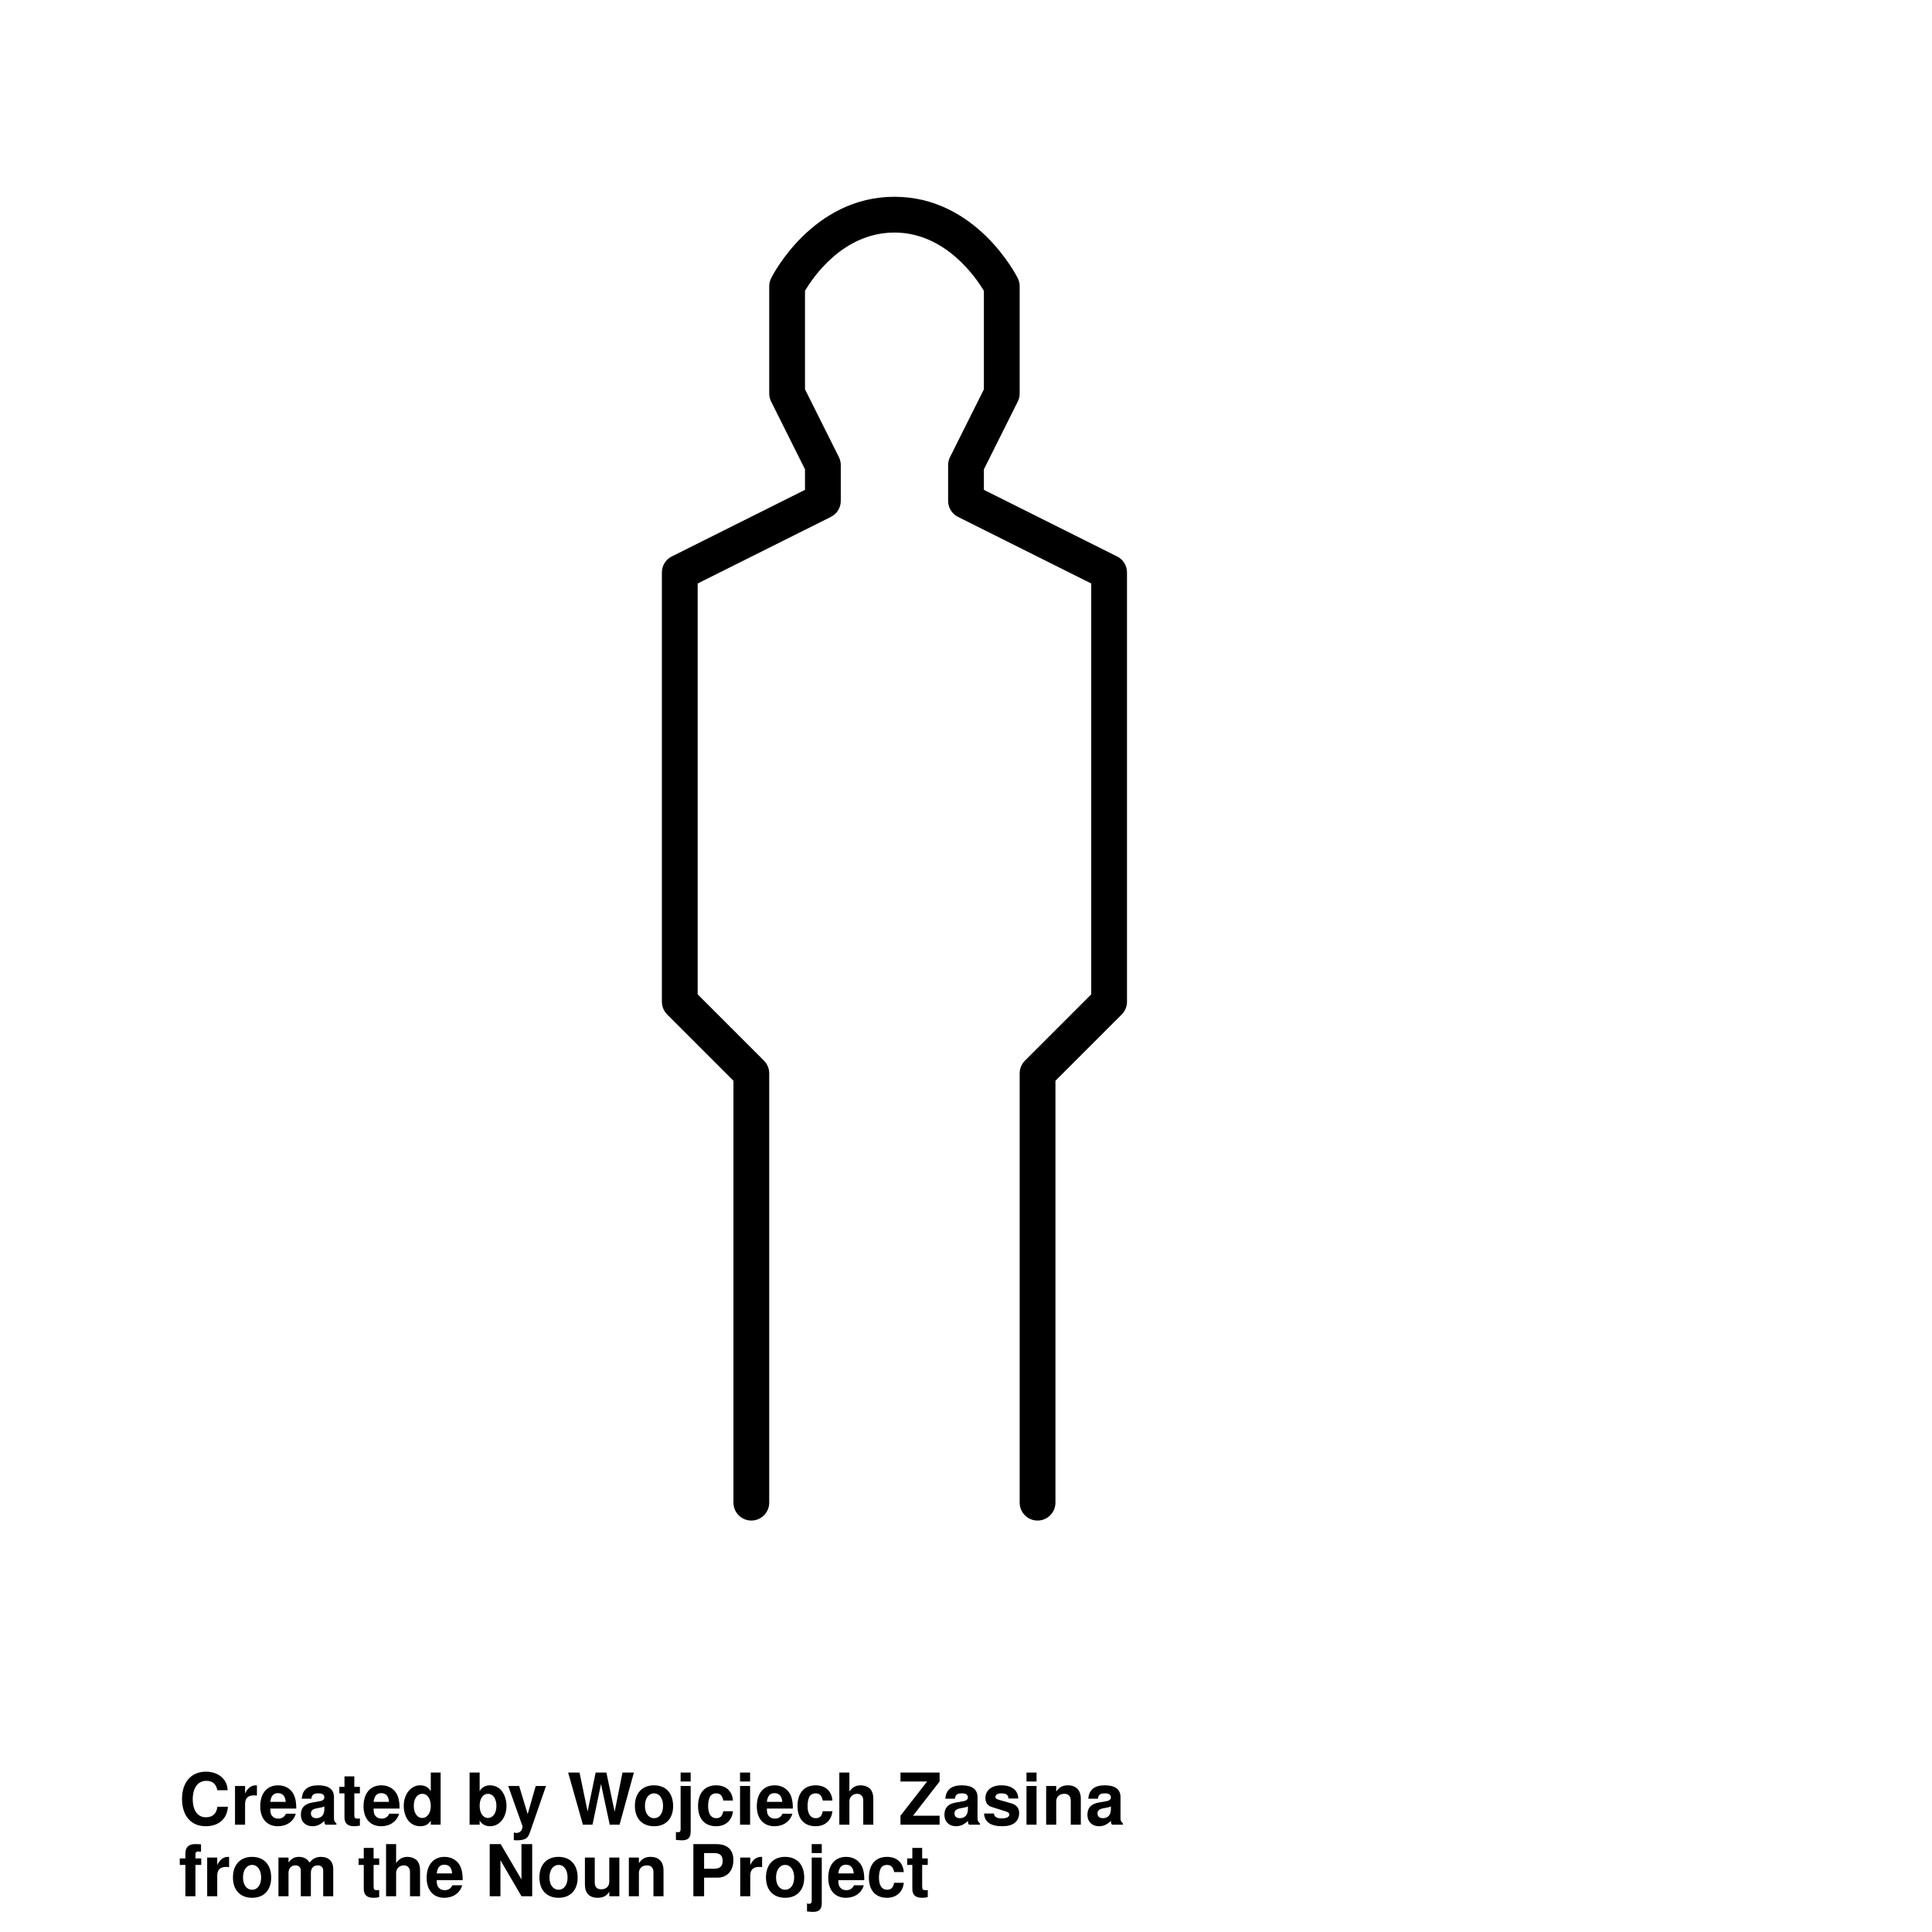
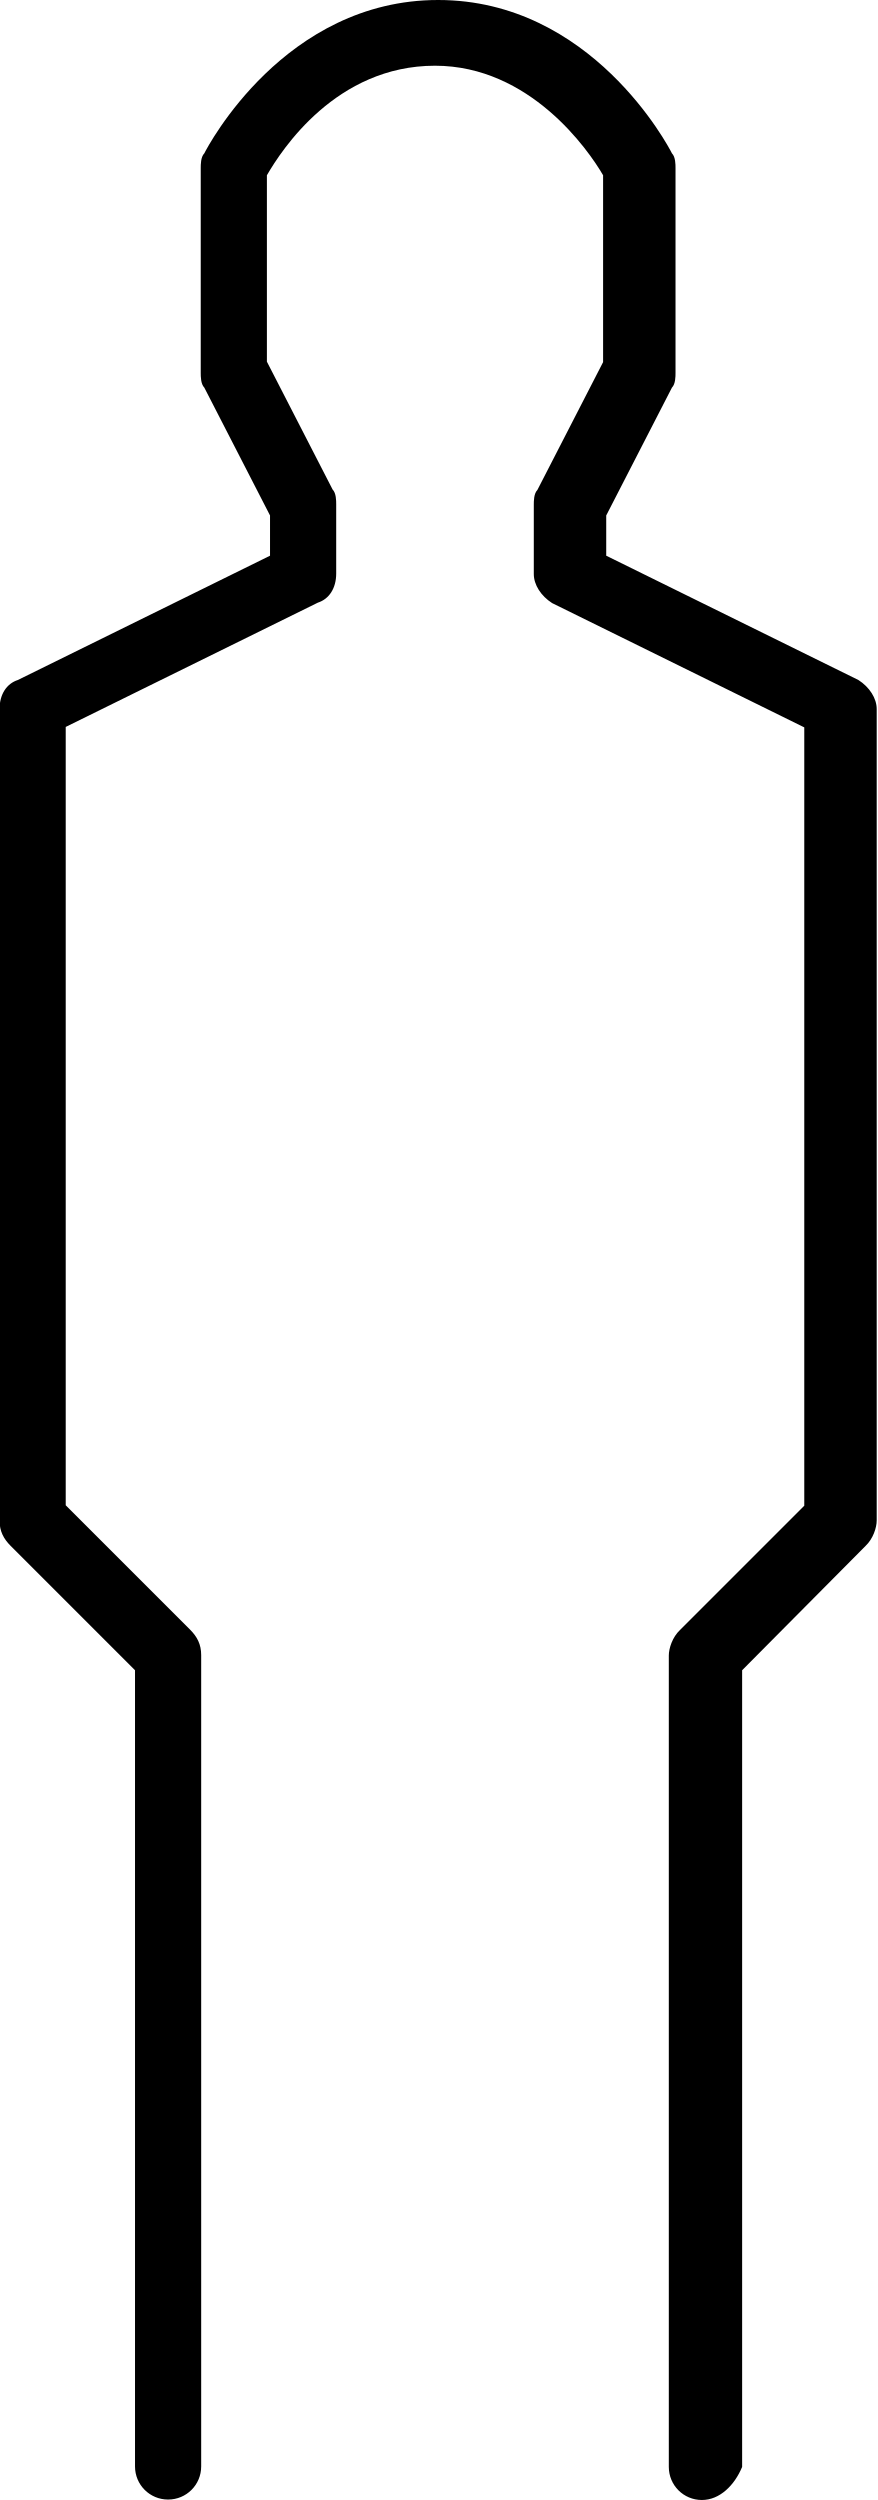
- <svg xmlns="http://www.w3.org/2000/svg" version="1.0" id="svg" x="0px" y="0px" width="100px" height="100px" viewBox="5.0 -10.0 100.0 135.0" enable-background="new 0 0 100 100" xml:space="preserve">
-   <path fill="#000000" d="M60,96.25c-0.689,0-1.25-0.561-1.25-1.25V65c0-0.332,0.132-0.648,0.366-0.884l4.634-4.634v-28.71  l-9.309-4.654C54.018,25.906,53.75,25.474,53.75,25v-2.5c0-0.194,0.045-0.385,0.132-0.559l2.368-4.736v-6.88  C55.716,9.427,53.576,6.25,50,6.25c-3.602,0-5.72,3.169-6.25,4.072v6.883l2.368,4.736c0.086,0.174,0.132,0.365,0.132,0.559V25  c0,0.474-0.268,0.906-0.691,1.118l-9.309,4.654v28.71l4.634,4.634C41.118,64.35,41.25,64.668,41.25,65v30  c0,0.689-0.56,1.25-1.25,1.25s-1.25-0.561-1.25-1.25V65.518l-4.634-4.634C33.882,60.648,33.75,60.332,33.75,60V30  c0-0.474,0.268-0.906,0.691-1.118l9.309-4.654v-1.433l-2.368-4.736c-0.086-0.174-0.132-0.365-0.132-0.559V10  c0-0.194,0.045-0.385,0.132-0.559C41.498,9.208,44.293,3.75,50,3.75s8.502,5.458,8.618,5.691C58.705,9.615,58.75,9.806,58.75,10v7.5  c0,0.194-0.045,0.385-0.132,0.559l-2.368,4.736v1.433l9.309,4.654c0.424,0.212,0.691,0.645,0.691,1.118v30  c0,0.332-0.132,0.648-0.366,0.884l-4.634,4.634V95C61.25,95.689,60.689,96.25,60,96.25z" />
-   <text x="0.0" y="117.5" font-size="5.0" font-weight="bold" font-family="Helvetica Neue, Helvetica, Arial-Unicode, Arial, Sans-serif" fill="#000000">Created by Wojciech Zasina</text>
-   <text x="0.0" y="122.5" font-size="5.0" font-weight="bold" font-family="Helvetica Neue, Helvetica, Arial-Unicode, Arial, Sans-serif" fill="#000000">from the Noun Project</text>
+ <svg xmlns="http://www.w3.org/2000/svg" version="1.1" id="svg" x="0px" y="0px" viewBox="381.9 0.4 196.2 559.2" enable-background="new 381.9 0.4 196.2 559.2" xml:space="preserve">
+   <path d="M538.9,559.6c-4.1,0-7.4-3.3-7.4-7.4V370.7c0-1.6,0.8-4.1,2.5-5.7l27.8-27.8V163.1l-56.4-27.8c-2.5-1.6-4.1-4.1-4.1-6.5  v-15.5c0-0.8,0-2.5,0.8-3.3l14.7-28.6V39.6c-3.3-5.7-16.4-24.5-37.6-24.5c-22.1,0-34.3,18.8-37.6,24.5v41.7l14.7,28.6  c0.8,0.8,0.8,2.5,0.8,3.3v15.5c0,3.3-1.6,5.7-4.1,6.5l-56.4,27.8v174.1l27.8,27.8c1.6,1.6,2.5,3.3,2.5,5.7v181.5  c0,4.1-3.3,7.4-7.4,7.4c-4.1,0-7.4-3.3-7.4-7.4V374l-27.8-27.8c-1.6-1.6-2.5-3.3-2.5-5.7V159c0-3.3,1.6-5.7,4.1-6.5l56.4-27.8v-9  l-14.7-28.6c-0.8-0.8-0.8-2.5-0.8-3.3V38c0-0.8,0-2.5,0.8-3.3c0.8-1.6,18-34.3,52.3-34.3c34.3,0,51.5,32.7,52.3,34.3  c0.8,0.8,0.8,2.5,0.8,3.3v45.8c0,0.8,0,2.5-0.8,3.3l-14.7,28.6v9l56.4,27.8c2.5,1.6,4.1,4.1,4.1,6.5v181.5c0,1.6-0.8,4.1-2.5,5.7  L547.9,374v178.2C546.2,556.3,542.9,559.6,538.9,559.6z" />
</svg>
